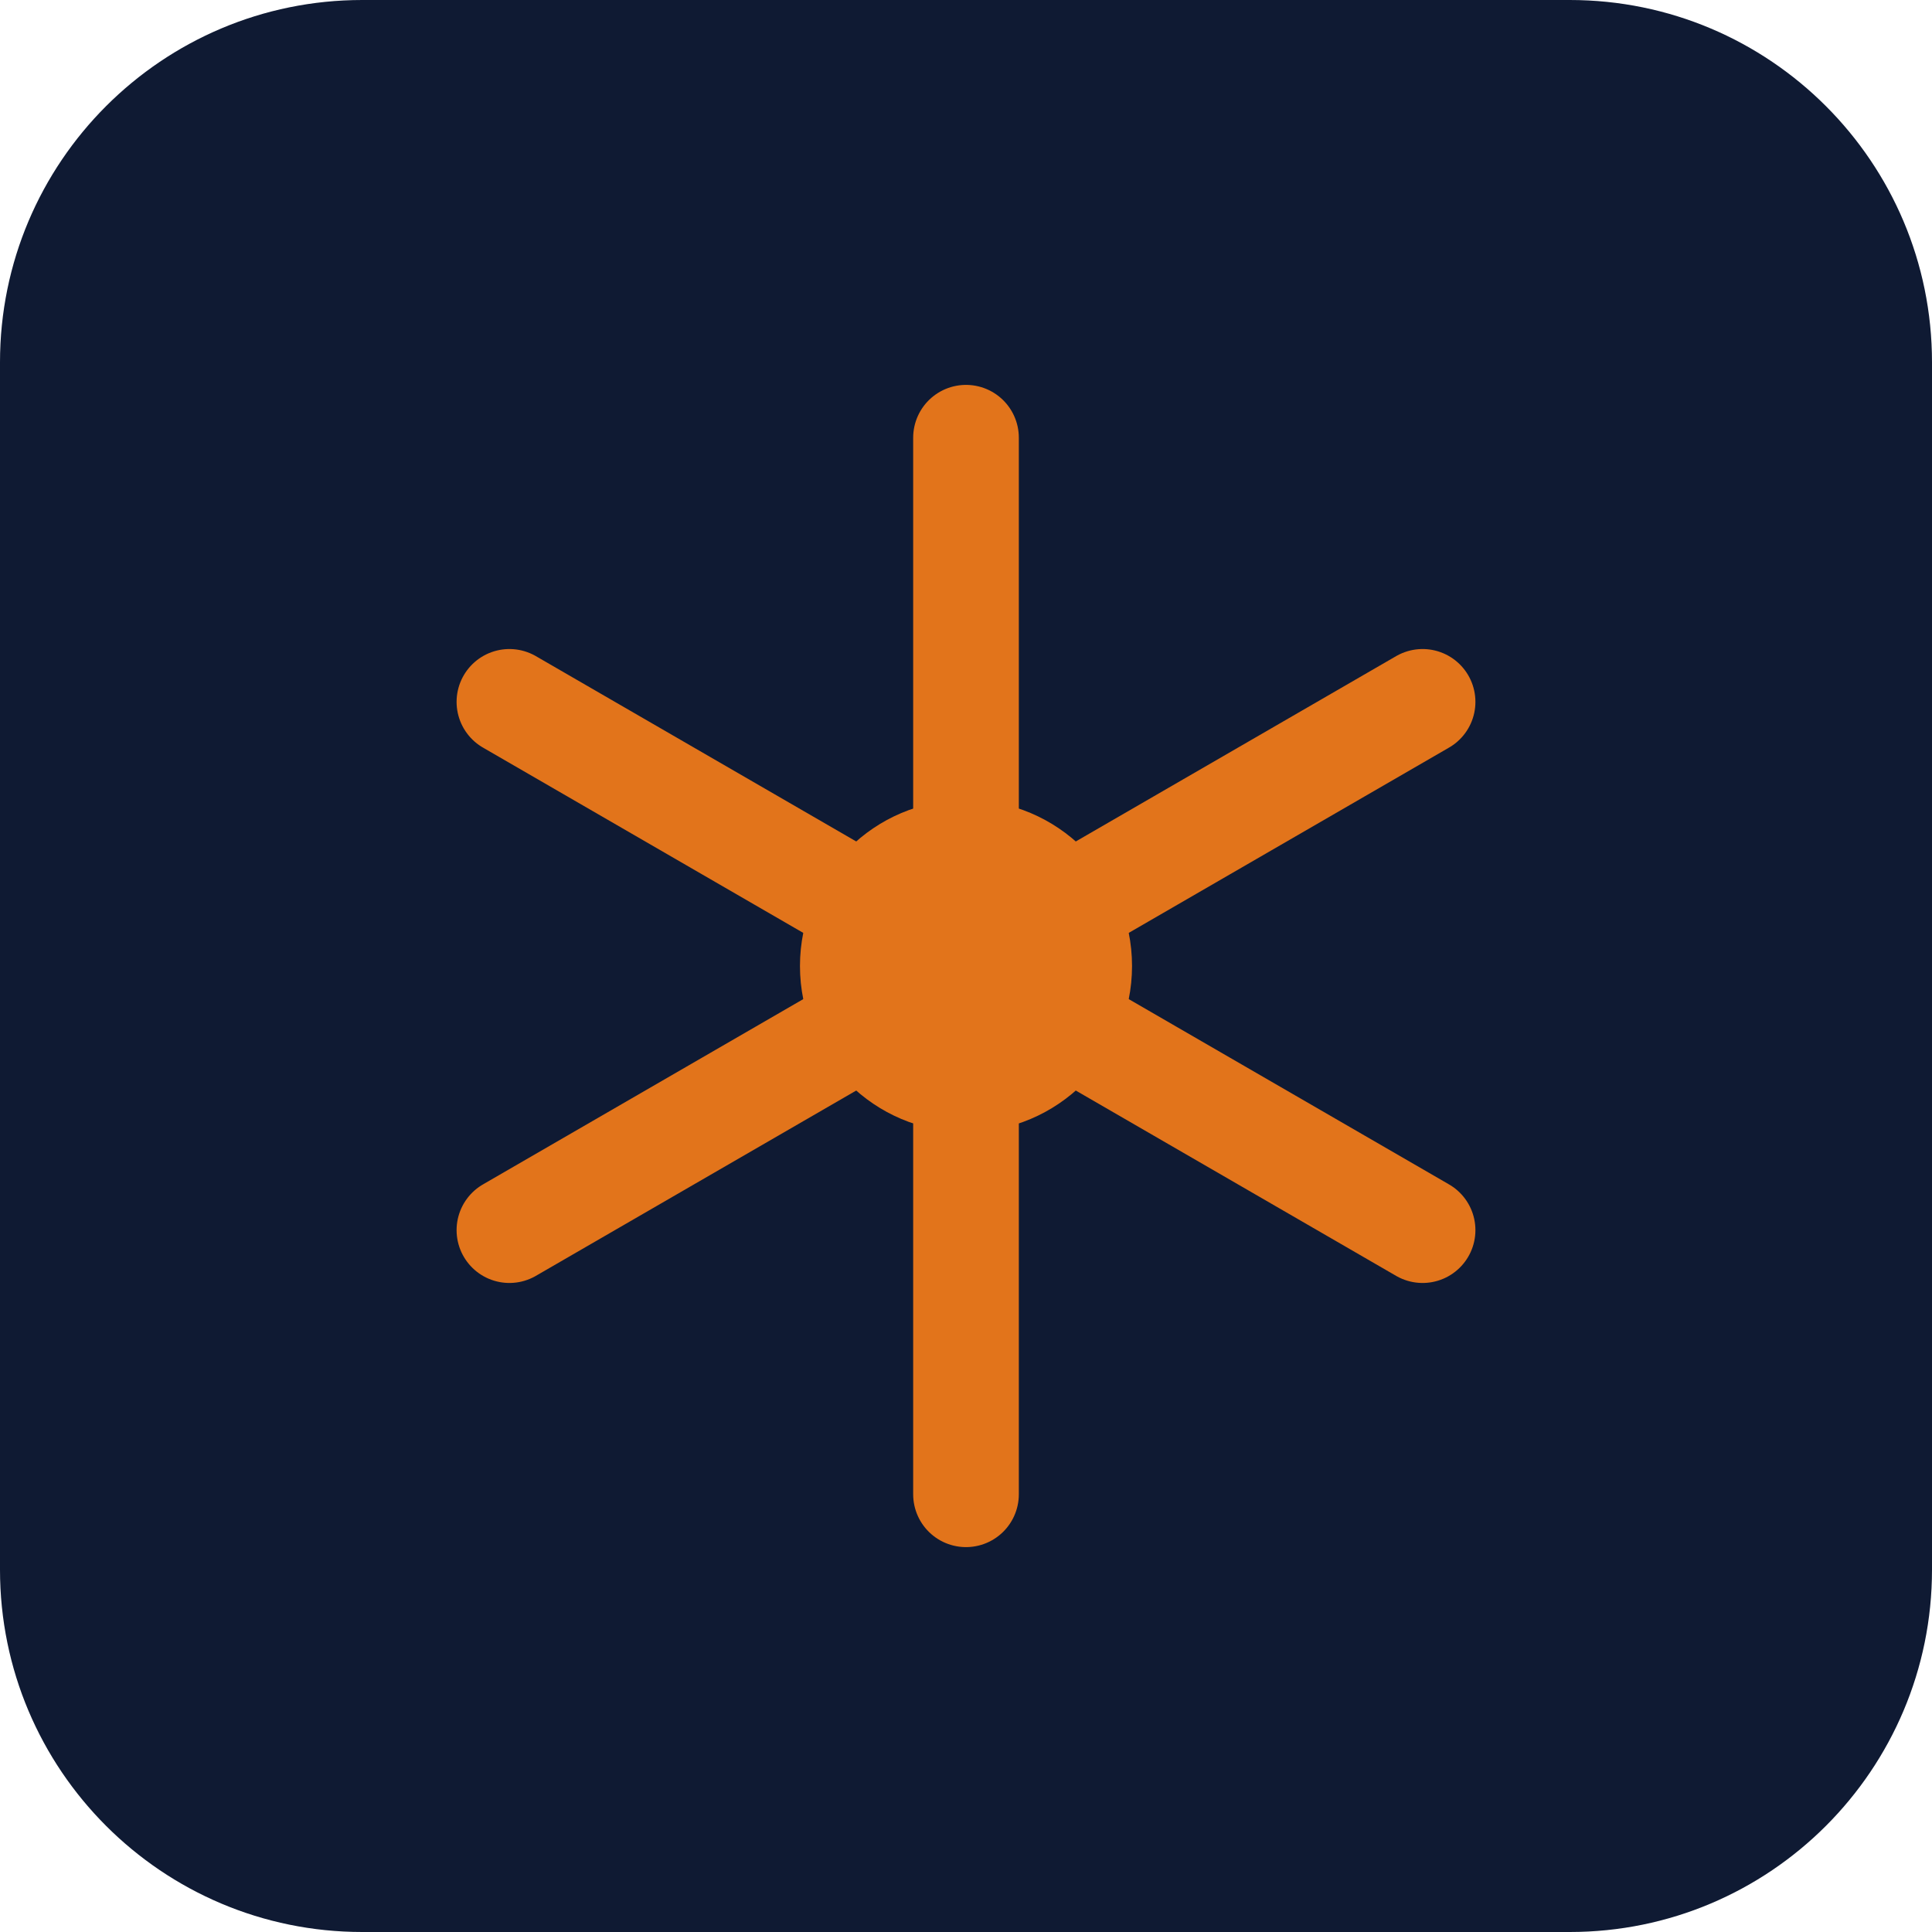
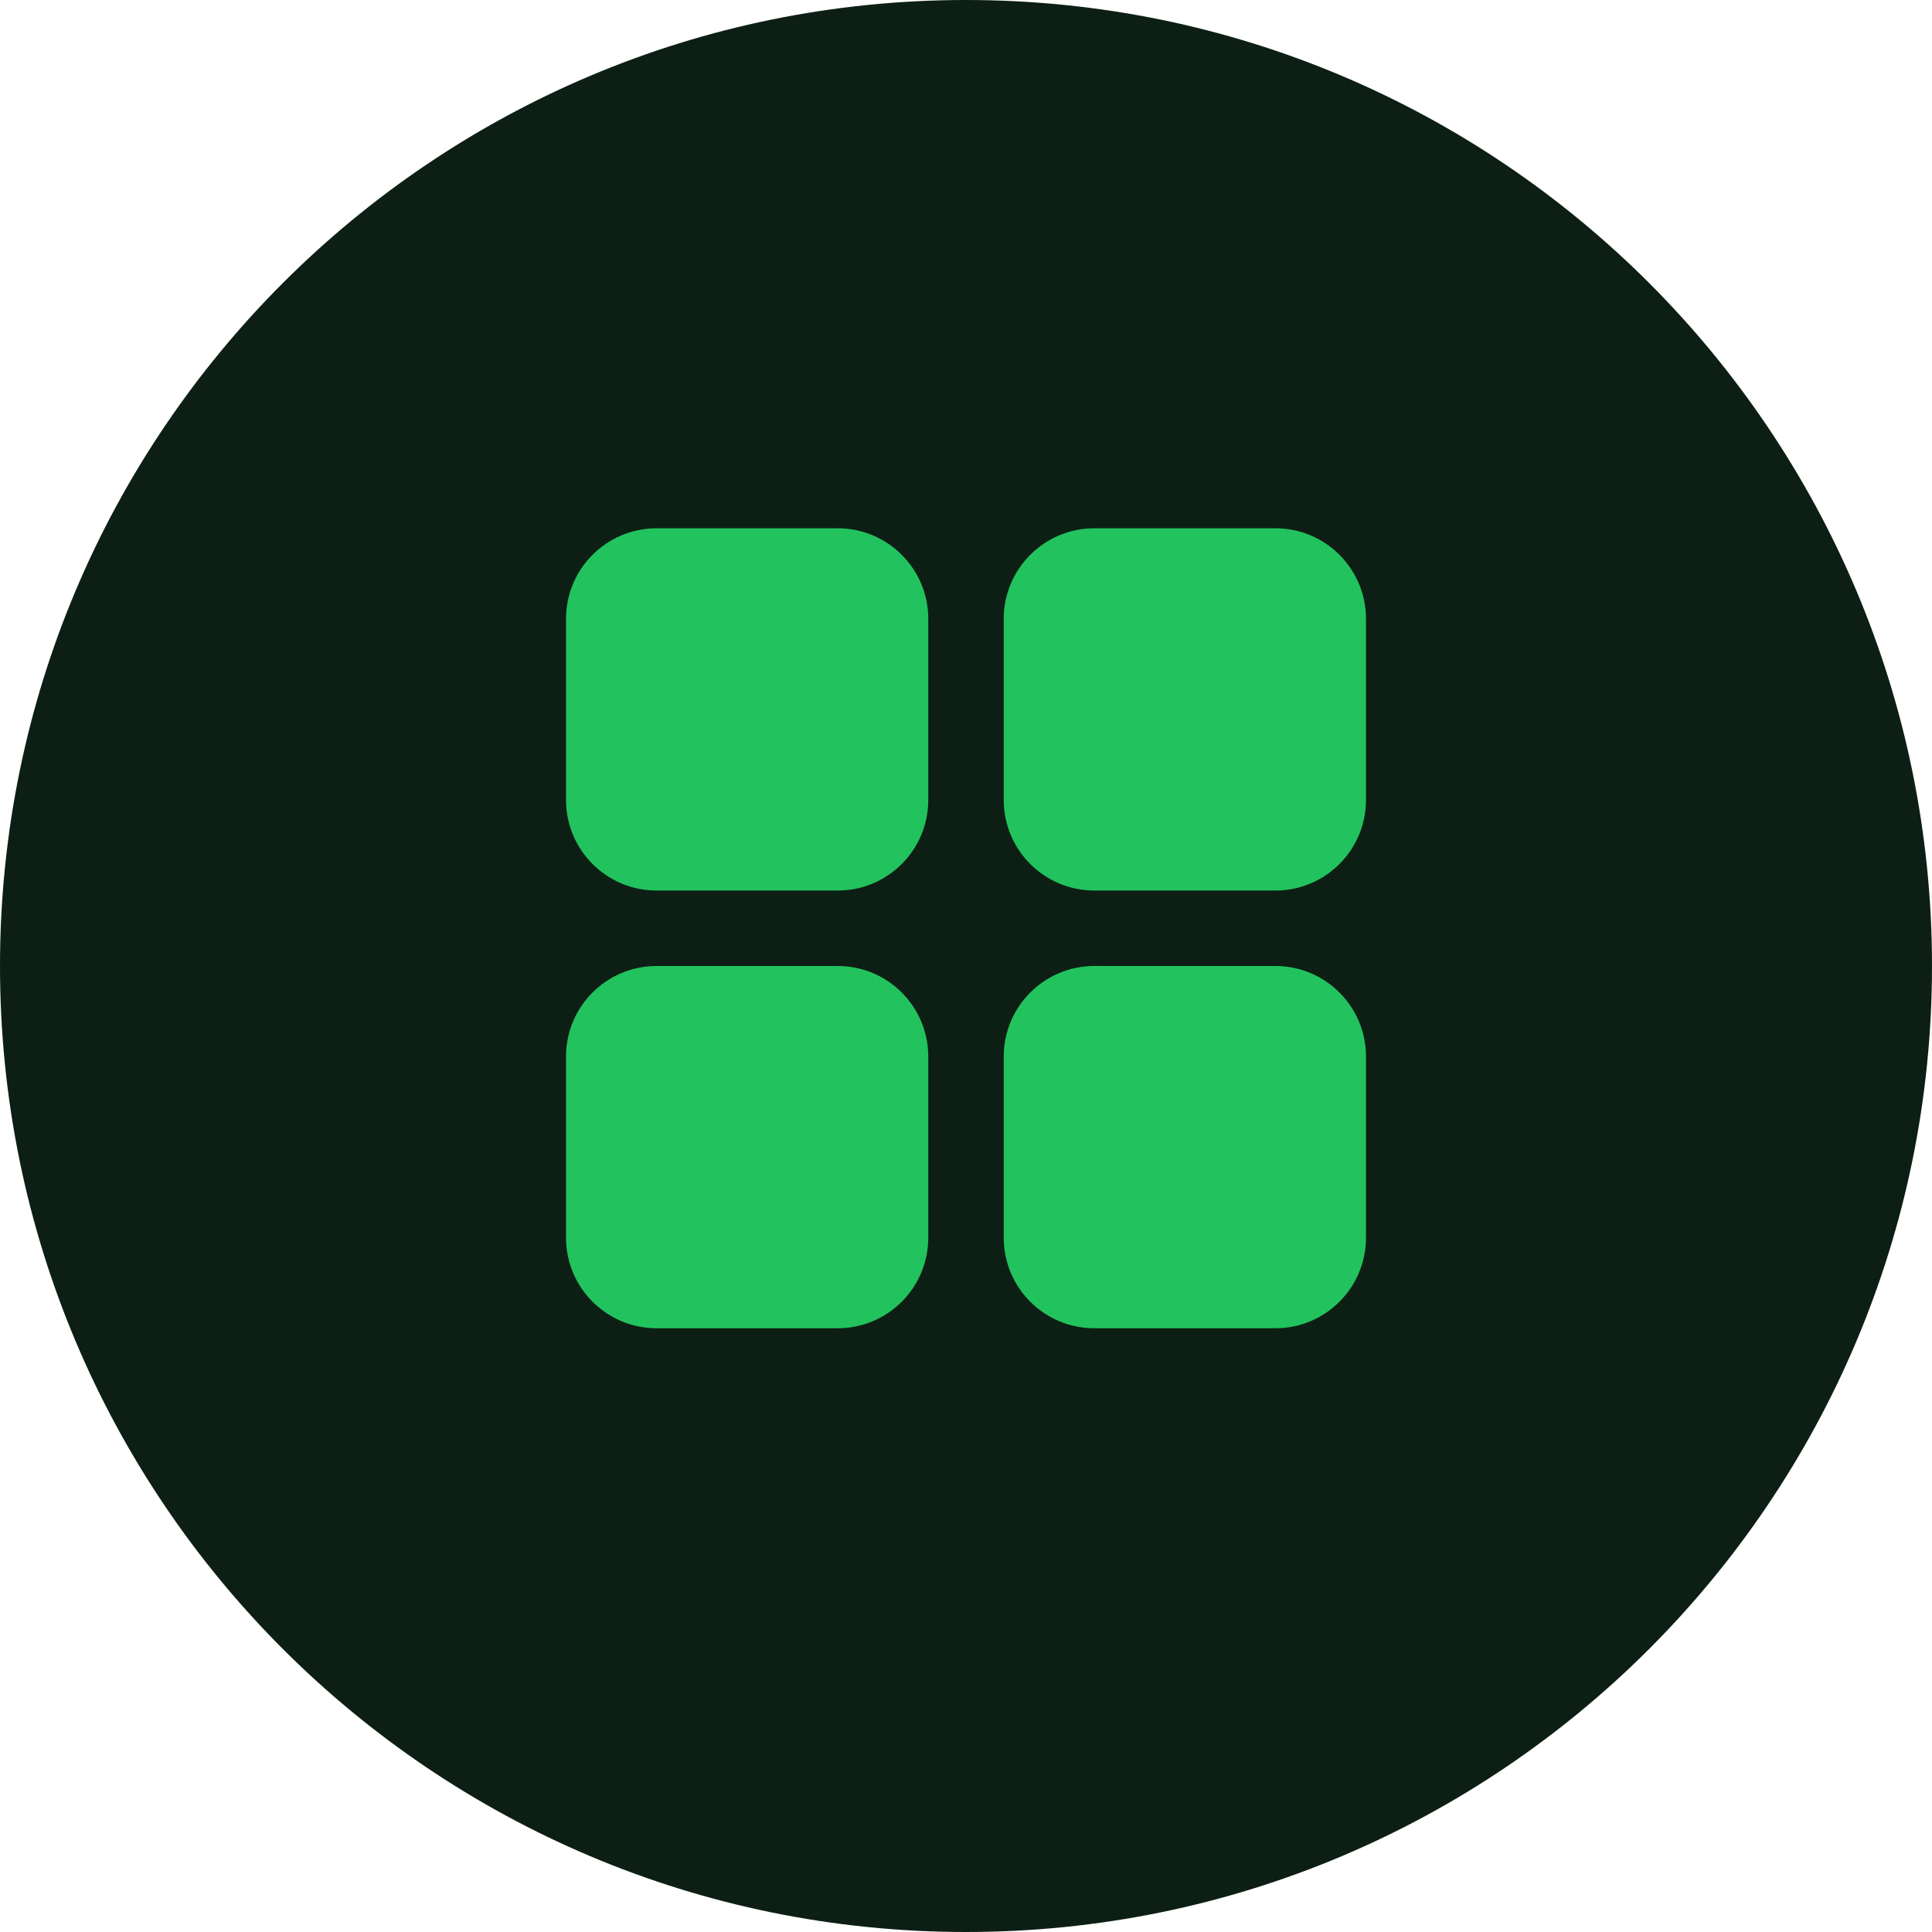
<svg xmlns="http://www.w3.org/2000/svg" viewBox="0 0 512 512">
-   <rect width="512" height="512" rx="96" fill="#0f1a33" />
-   <g fill="none" stroke="#e2741b" stroke-width="28" stroke-linecap="round">
-     <path d="M256 116v280M135 186l242 140M135 326l242-140" />
+   <circle cx="256" cy="256" r="256" fill="#0d1f14" />
+   <g fill="#22c35e">
+     <rect x="150" y="140" width="96" height="96" rx="24" />
+     <rect x="266" y="140" width="96" height="96" rx="24" />
+     <rect x="150" y="256" width="96" height="96" rx="24" />
+     <rect x="266" y="256" width="96" height="96" rx="24" />
  </g>
-   <circle cx="256" cy="256" r="44" fill="#e2741b" />
</svg>
